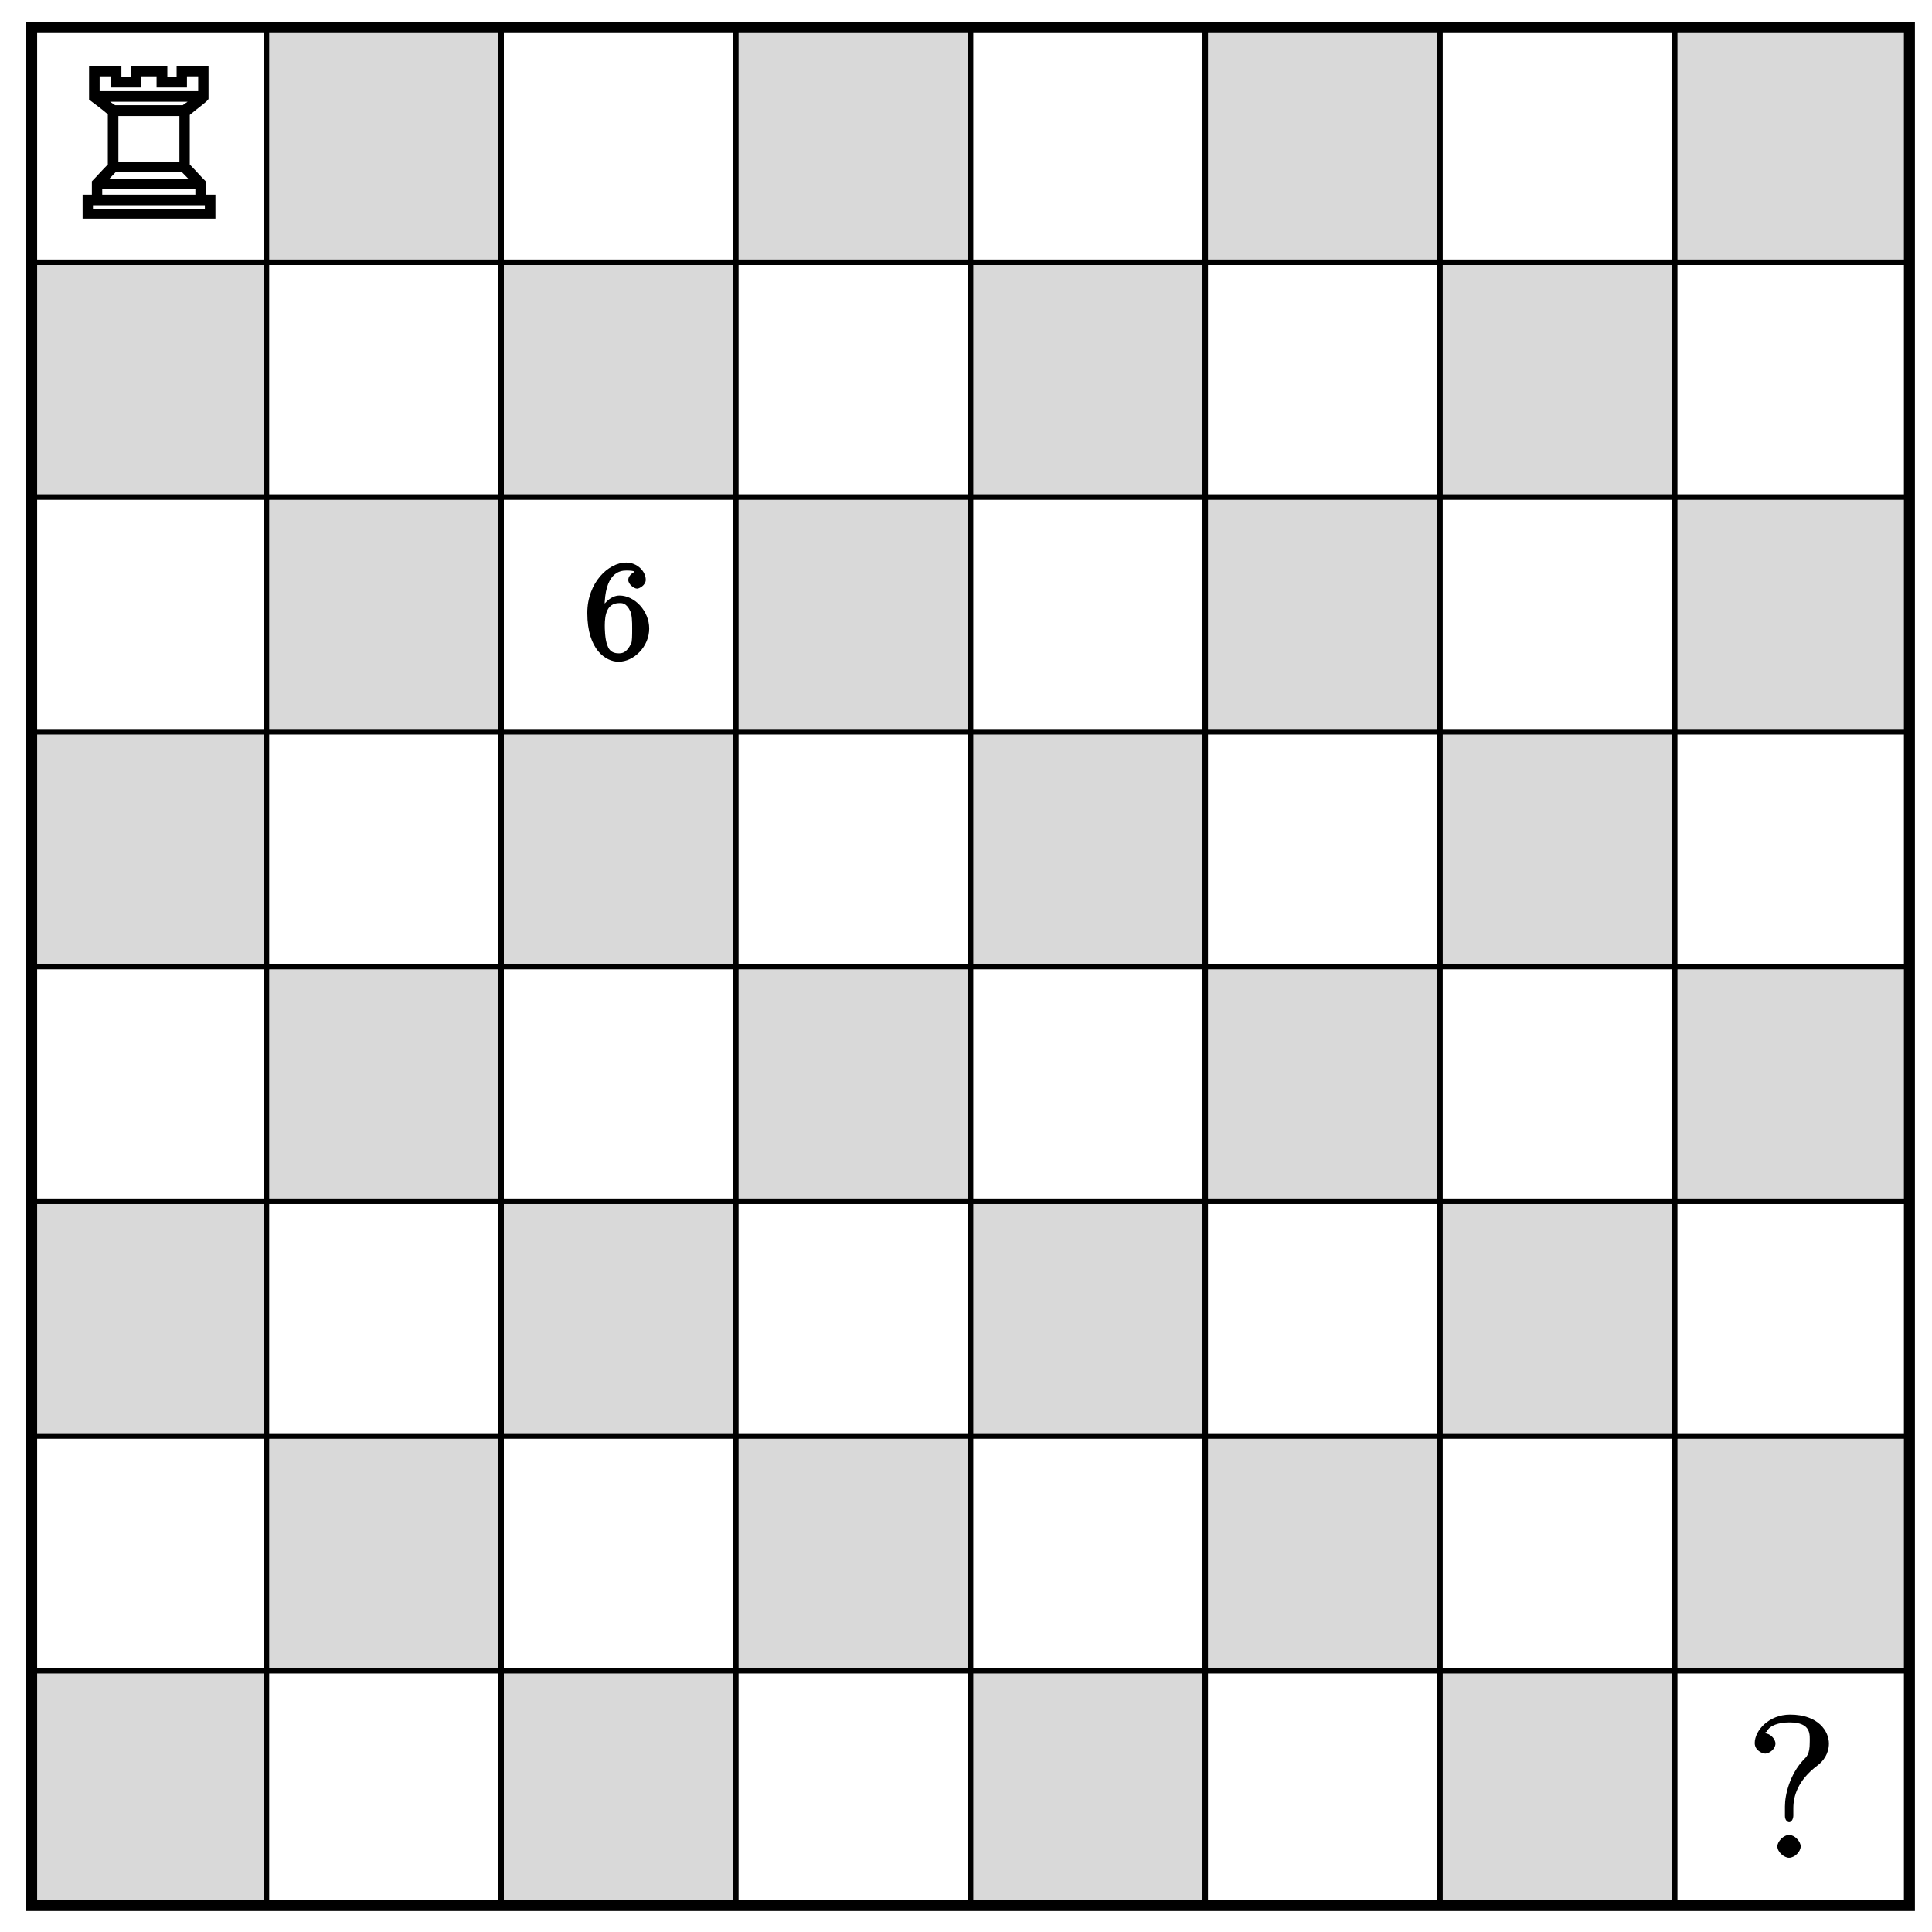
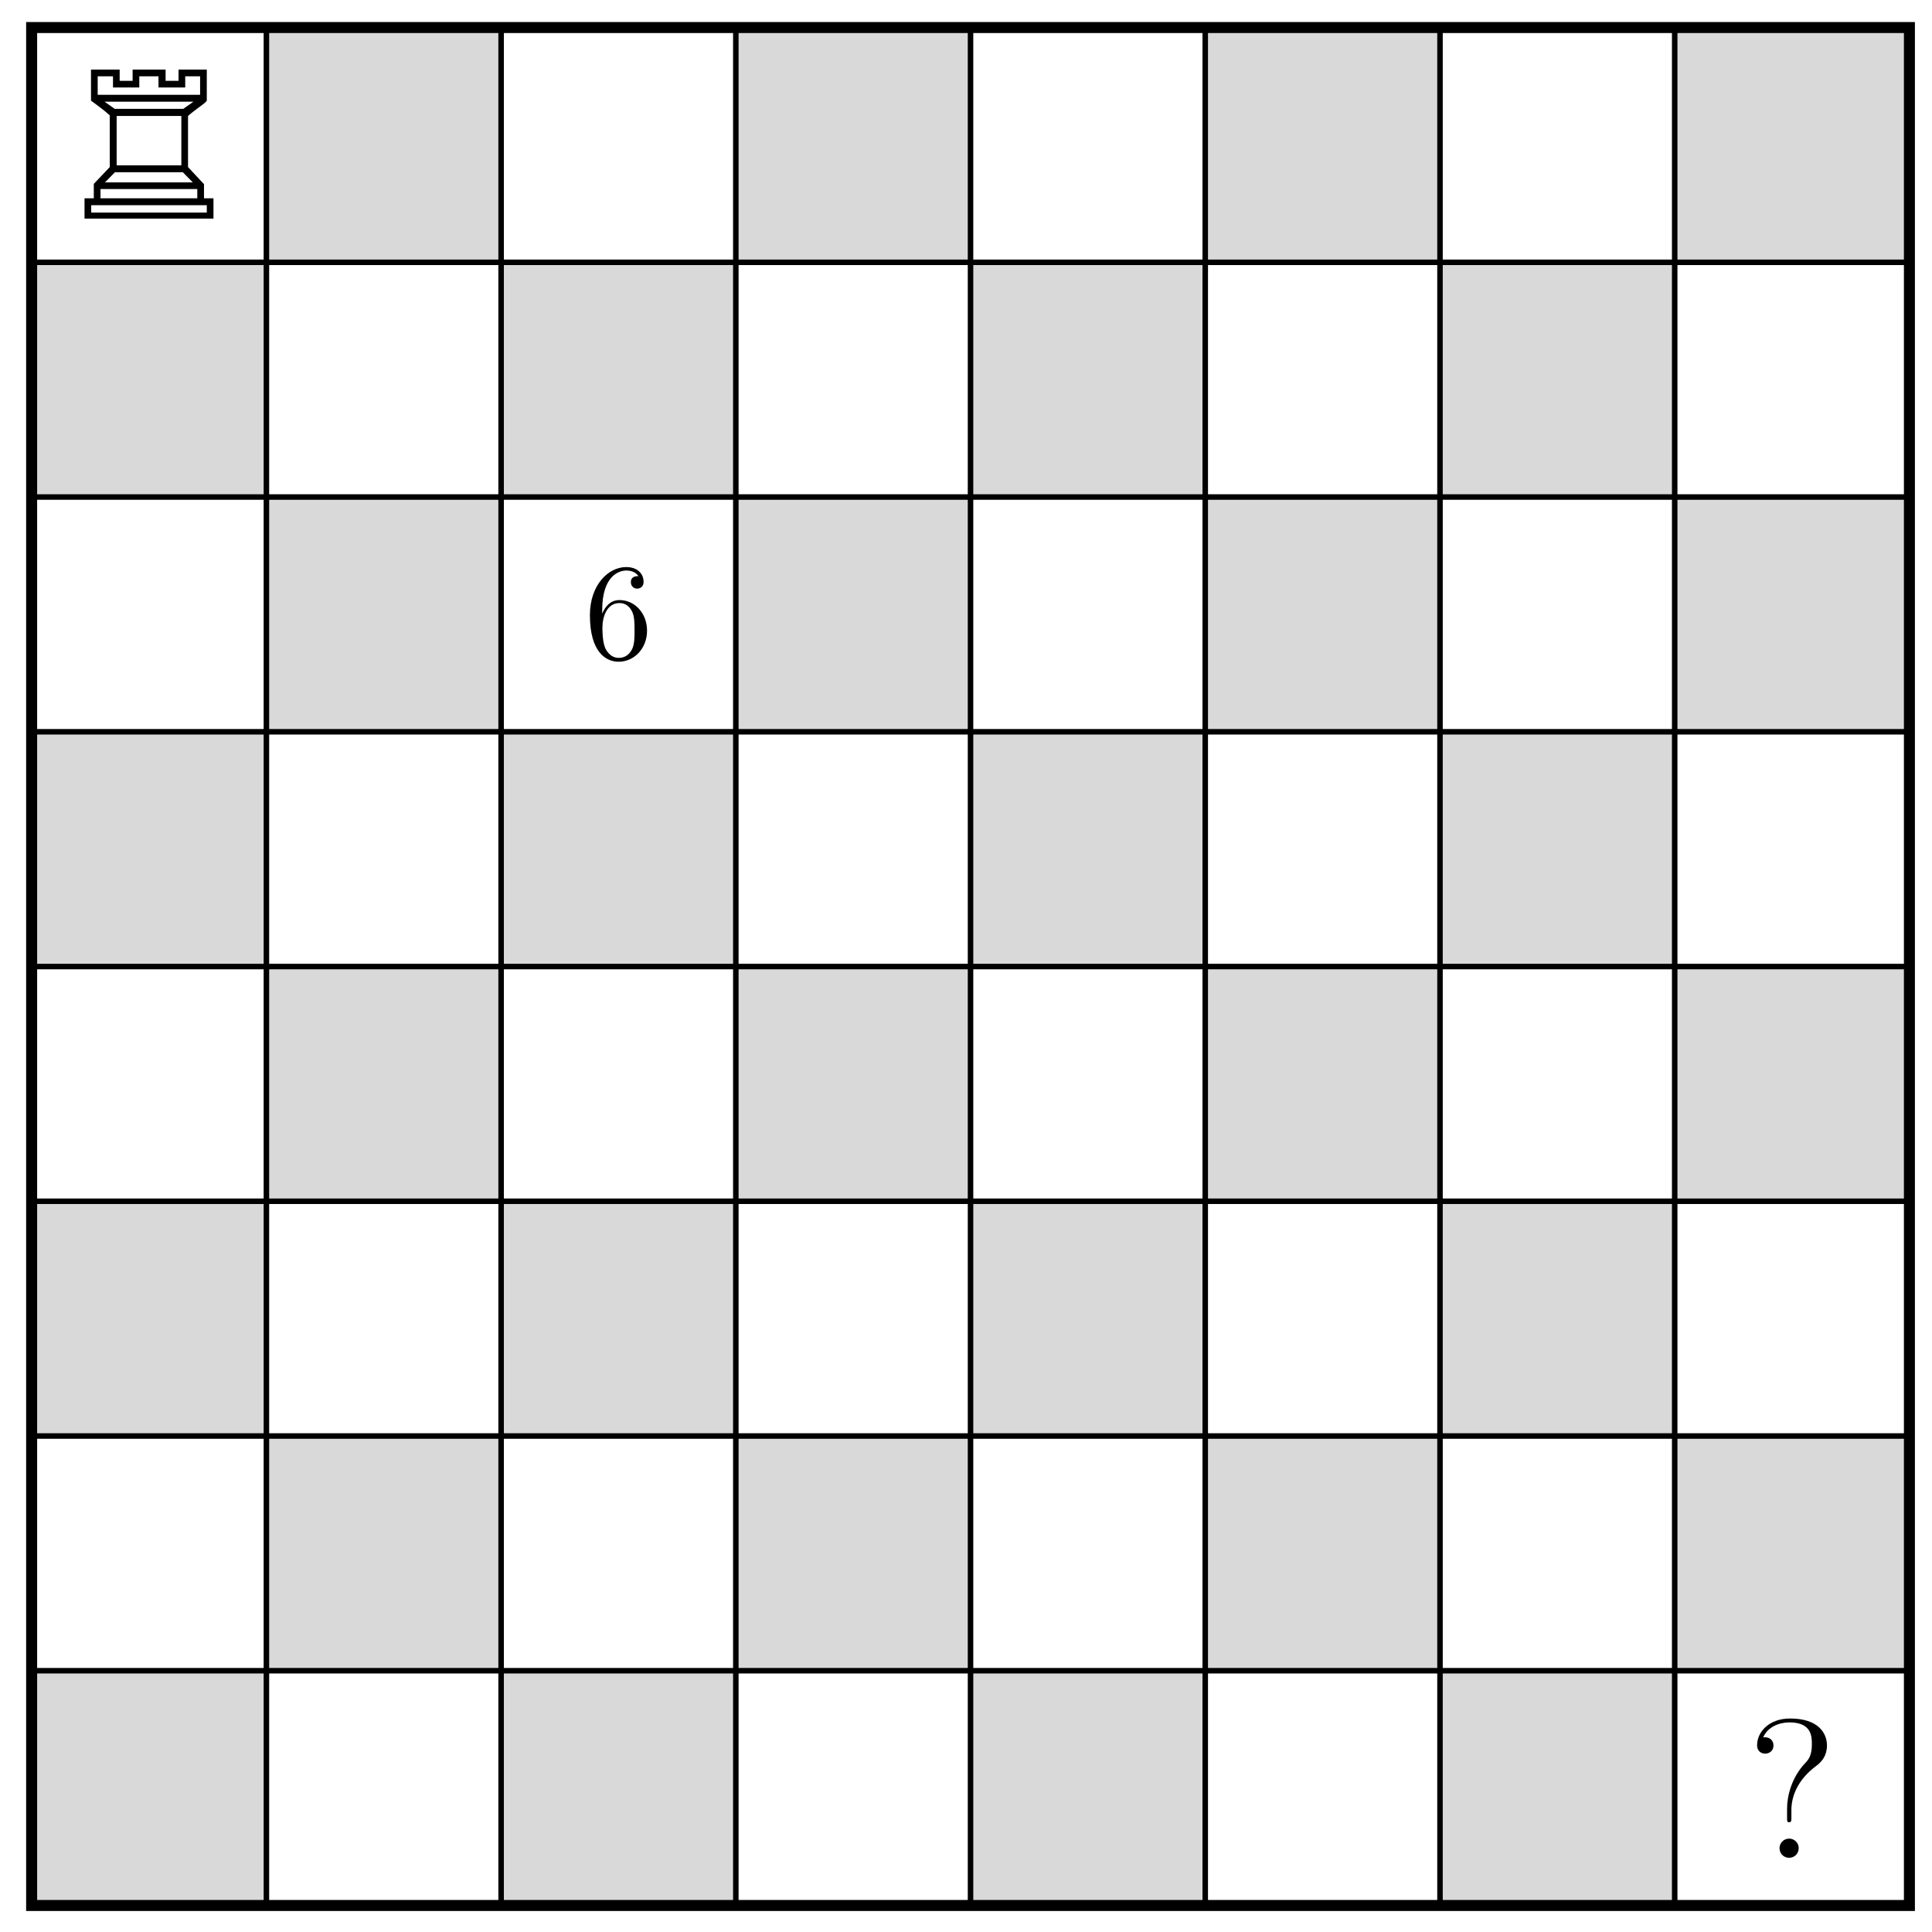
- <svg xmlns="http://www.w3.org/2000/svg" xmlns:xlink="http://www.w3.org/1999/xlink" width="140pt" height="140pt" viewBox="0 0 140 140" version="1.1">
+ <svg xmlns="http://www.w3.org/2000/svg" xmlns:xlink="http://www.w3.org/1999/xlink" width="140" height="140" viewBox="0 0 140 140">
  <defs>
    <g>
-       <symbol overflow="visible" id="glyph0-0">
-         <path style="stroke:none;" d="" />
-       </symbol>
-       <symbol overflow="visible" id="glyph0-1">
-         <path style="stroke:none;" d="M 1.406 -1.734 L 0.594 -1.734 L 0.594 0 L 10.219 0 L 10.219 -1.734 L 9.531 -1.734 L 9.531 -2.688 C 9.188 -3.016 8.75 -3.531 8.359 -3.922 L 8.359 -7.516 C 8.891 -7.969 9.719 -8.547 9.719 -8.688 L 9.719 -11.078 L 7.406 -11.078 L 7.406 -10.25 L 6.734 -10.25 L 6.734 -11.078 L 4.078 -11.078 L 4.078 -10.25 L 3.406 -10.25 L 3.406 -11.078 L 1.062 -11.078 L 1.062 -8.625 C 1.641 -8.172 1.891 -8.016 2.422 -7.562 L 2.422 -3.922 C 2.031 -3.531 1.594 -3.031 1.266 -2.703 L 1.266 -1.734 Z M 1.828 -9.094 L 1.828 -10.312 L 2.656 -10.312 L 2.656 -9.5 L 4.828 -9.5 L 4.828 -10.312 L 5.953 -10.312 L 5.953 -9.5 L 8.156 -9.5 L 8.156 -10.312 L 8.969 -10.312 L 8.969 -9.234 L 1.828 -9.234 Z M 2.188 -8.469 L 8.625 -8.469 L 8.516 -8.688 L 7.844 -8.219 L 2.953 -8.219 L 2.266 -8.688 Z M 3.188 -3.984 L 3.188 -7.438 L 7.609 -7.438 L 7.609 -4.125 L 3.188 -4.125 Z M 2.312 -2.656 L 2.984 -3.359 L 7.797 -3.359 L 8.484 -2.656 L 8.578 -2.891 L 2.219 -2.891 Z M 2.016 -1.594 L 2.016 -2.141 L 8.766 -2.141 L 8.766 -1.734 L 2.016 -1.734 Z M 1.344 -0.578 L 1.344 -0.969 L 9.453 -0.969 L 9.453 -0.719 L 1.344 -0.719 Z M 1.344 -0.578 " />
-       </symbol>
-       <symbol overflow="visible" id="glyph1-0">
-         <path style="stroke:none;" d="" />
-       </symbol>
-       <symbol overflow="visible" id="glyph1-1">
-         <path style="stroke:none;" d="M 1.484 -3.422 L 1.484 -3.672 C 1.484 -6.188 2.547 -6.391 3.062 -6.391 C 3.297 -6.391 3.594 -6.375 3.625 -6.312 C 3.781 -6.312 3.203 -6.156 3.203 -5.703 C 3.203 -5.391 3.625 -5.078 3.844 -5.078 C 4 -5.078 4.469 -5.328 4.469 -5.719 C 4.469 -6.312 3.875 -6.969 3.047 -6.969 C 1.766 -6.969 0.234 -5.516 0.234 -3.312 C 0.234 -0.641 1.578 0.219 2.5 0.219 C 3.609 0.219 4.719 -0.875 4.719 -2.188 C 4.719 -3.453 3.672 -4.578 2.562 -4.578 C 1.891 -4.578 1.328 -3.906 1.141 -3.422 Z M 2.5 -0.391 C 1.875 -0.391 1.75 -0.812 1.688 -0.969 C 1.5 -1.438 1.5 -2.234 1.5 -2.406 C 1.5 -3.188 1.656 -4.031 2.547 -4.031 C 2.719 -4.031 3.047 -4.078 3.344 -3.453 L 3.297 -3.562 C 3.484 -3.203 3.484 -2.688 3.484 -2.203 C 3.484 -1.719 3.484 -1.219 3.406 -1.094 C 3.062 -0.391 2.734 -0.391 2.5 -0.391 Z M 2.5 -0.391 " />
-       </symbol>
-       <symbol overflow="visible" id="glyph2-0">
-         <path style="stroke:none;" d="" />
-       </symbol>
-       <symbol overflow="visible" id="glyph2-1">
-         <path style="stroke:none;" d="M 5.984 -8.281 C 5.984 -9.156 5.234 -10.375 3.172 -10.375 C 1.625 -10.375 0.609 -9.219 0.609 -8.312 C 0.609 -7.781 1.156 -7.547 1.375 -7.547 C 1.625 -7.547 2.109 -7.844 2.109 -8.281 C 2.109 -8.609 1.719 -9.016 1.359 -9.016 C 1.281 -9.016 1.141 -8.969 1.484 -9.141 C 1.672 -9.594 2.359 -9.812 3.125 -9.812 C 4.75 -9.812 4.594 -8.891 4.594 -8.344 C 4.594 -7.5 4.375 -7.328 4.125 -7.078 C 3.156 -6.031 2.797 -4.594 2.797 -3.719 L 2.797 -3.031 C 2.797 -2.766 2.953 -2.578 3.109 -2.578 C 3.266 -2.578 3.406 -2.812 3.406 -3.062 L 3.406 -3.594 C 3.406 -4.453 3.719 -5.609 5.156 -6.688 C 5.562 -6.984 5.984 -7.531 5.984 -8.281 Z M 3.938 -0.828 C 3.938 -1.203 3.484 -1.656 3.109 -1.656 C 2.688 -1.656 2.25 -1.172 2.25 -0.828 C 2.25 -0.406 2.75 0 3.094 0 C 3.5 0 3.938 -0.438 3.938 -0.828 Z M 3.938 -0.828 " />
-       </symbol>
+       <g id="glyph-0-0">
+         <path d="M 1.406 -1.469 L 0.734 -1.469 L 0.734 0 L 10.078 0 L 10.078 -1.469 L 9.391 -1.469 L 9.391 -2.5 C 9.109 -2.781 8.656 -3.297 8.234 -3.734 L 8.234 -7.438 C 8.812 -7.953 9.594 -8.422 9.594 -8.562 L 9.594 -10.797 L 7.547 -10.797 L 7.547 -9.984 L 6.609 -9.984 L 6.609 -10.797 L 4.219 -10.797 L 4.219 -9.984 L 3.281 -9.984 L 3.281 -10.797 L 1.203 -10.797 L 1.203 -8.547 C 1.734 -8.141 2 -7.984 2.562 -7.484 L 2.562 -3.734 C 2.141 -3.297 1.688 -2.797 1.406 -2.516 Z M 1.688 -8.969 L 1.688 -10.312 L 2.797 -10.312 L 2.797 -9.5 L 4.703 -9.5 L 4.703 -10.312 L 6.094 -10.312 L 6.094 -9.5 L 8.031 -9.5 L 8.031 -10.312 L 9.109 -10.312 L 9.109 -8.969 Z M 2.188 -8.469 L 8.625 -8.469 L 7.891 -7.953 L 2.922 -7.953 Z M 3.062 -3.859 L 3.062 -7.438 L 7.75 -7.438 L 7.75 -3.859 Z M 2.219 -2.625 L 2.938 -3.359 L 7.859 -3.359 L 8.578 -2.625 Z M 1.891 -1.469 L 1.891 -2.141 L 8.906 -2.141 L 8.906 -1.469 Z M 1.219 -0.438 L 1.219 -0.969 L 9.594 -0.969 L 9.594 -0.438 Z M 1.219 -0.438 " />
+       </g>
+       <g id="glyph-1-0">
+         <path d="M 1.312 -3.266 L 1.312 -3.516 C 1.312 -6.031 2.547 -6.391 3.062 -6.391 C 3.297 -6.391 3.719 -6.328 3.938 -5.984 C 3.781 -5.984 3.391 -5.984 3.391 -5.547 C 3.391 -5.234 3.625 -5.078 3.844 -5.078 C 4 -5.078 4.312 -5.172 4.312 -5.562 C 4.312 -6.156 3.875 -6.641 3.047 -6.641 C 1.766 -6.641 0.422 -5.359 0.422 -3.156 C 0.422 -0.484 1.578 0.219 2.5 0.219 C 3.609 0.219 4.562 -0.719 4.562 -2.031 C 4.562 -3.297 3.672 -4.25 2.562 -4.25 C 1.891 -4.25 1.516 -3.75 1.312 -3.266 Z M 2.5 -0.062 C 1.875 -0.062 1.578 -0.656 1.516 -0.812 C 1.328 -1.281 1.328 -2.078 1.328 -2.25 C 1.328 -3.031 1.656 -4.031 2.547 -4.031 C 2.719 -4.031 3.172 -4.031 3.484 -3.406 C 3.656 -3.047 3.656 -2.531 3.656 -2.047 C 3.656 -1.562 3.656 -1.062 3.484 -0.703 C 3.188 -0.109 2.734 -0.062 2.5 -0.062 Z M 2.5 -0.062 " />
+       </g>
+       <g id="glyph-2-0">
+         <path d="M 5.844 -8.141 C 5.844 -9.016 5.234 -10.094 3.172 -10.094 C 1.625 -10.094 0.781 -9.094 0.781 -8.172 C 0.781 -7.656 1.156 -7.547 1.375 -7.547 C 1.625 -7.547 1.969 -7.719 1.969 -8.141 C 1.969 -8.484 1.719 -8.734 1.359 -8.734 C 1.281 -8.734 1.25 -8.734 1.219 -8.719 C 1.531 -9.469 2.359 -9.812 3.125 -9.812 C 4.75 -9.812 4.75 -8.766 4.75 -8.219 C 4.75 -7.375 4.484 -7.094 4.25 -6.844 C 3.266 -5.797 2.953 -4.453 2.953 -3.578 L 2.953 -2.891 C 2.953 -2.641 2.953 -2.578 3.109 -2.578 C 3.266 -2.578 3.266 -2.688 3.266 -2.938 L 3.266 -3.469 C 3.266 -4.312 3.609 -5.578 5.062 -6.656 C 5.469 -6.953 5.844 -7.406 5.844 -8.141 Z M 3.797 -0.703 C 3.797 -1.078 3.484 -1.391 3.109 -1.391 C 2.688 -1.391 2.406 -1.047 2.406 -0.703 C 2.406 -0.266 2.75 0 3.094 0 C 3.5 0 3.797 -0.312 3.797 -0.703 Z M 3.797 -0.703 " />
+       </g>
    </g>
  </defs>
-   <g id="surface1">
-     <path style="fill-rule:nonzero;fill:rgb(84.999%,84.999%,84.999%);fill-opacity:1;stroke-width:0.399;stroke-linecap:butt;stroke-linejoin:miter;stroke:rgb(0%,0%,0%);stroke-opacity:1;stroke-miterlimit:10;" d="M -0.002 -0.001 L -0.002 17.009 L 17.01 17.009 L 17.01 -0.001 Z M 17.01 17.009 L 17.01 34.015 L 34.017 34.015 L 34.017 17.009 Z M 17.01 17.009 " transform="matrix(1.00002,0,0,-1.0001,2.294666,138.0772)" />
-     <path style="fill-rule:nonzero;fill:rgb(84.999%,84.999%,84.999%);fill-opacity:1;stroke-width:0.399;stroke-linecap:butt;stroke-linejoin:miter;stroke:rgb(0%,0%,0%);stroke-opacity:1;stroke-miterlimit:10;" d="M -0.002 34.015 L -0.002 51.025 L 17.01 51.025 L 17.01 34.015 Z M 17.01 51.025 L 17.01 68.031 L 34.017 68.031 L 34.017 51.025 Z M 17.01 51.025 " transform="matrix(1.00002,0,0,-1.0001,2.294666,138.0772)" />
-     <path style="fill-rule:nonzero;fill:rgb(84.999%,84.999%,84.999%);fill-opacity:1;stroke-width:0.399;stroke-linecap:butt;stroke-linejoin:miter;stroke:rgb(0%,0%,0%);stroke-opacity:1;stroke-miterlimit:10;" d="M -0.002 68.031 L -0.002 85.041 L 17.01 85.041 L 17.01 68.031 Z M 17.01 85.041 L 17.01 102.051 L 34.017 102.051 L 34.017 85.041 Z M 17.01 85.041 " transform="matrix(1.00002,0,0,-1.0001,2.294666,138.0772)" />
-     <path style="fill-rule:nonzero;fill:rgb(84.999%,84.999%,84.999%);fill-opacity:1;stroke-width:0.399;stroke-linecap:butt;stroke-linejoin:miter;stroke:rgb(0%,0%,0%);stroke-opacity:1;stroke-miterlimit:10;" d="M -0.002 102.051 L -0.002 119.057 L 17.01 119.057 L 17.01 102.051 Z M 17.01 119.057 L 17.01 136.068 L 34.017 136.068 L 34.017 119.057 Z M 17.01 119.057 " transform="matrix(1.00002,0,0,-1.0001,2.294666,138.0772)" />
-     <path style="fill-rule:nonzero;fill:rgb(84.999%,84.999%,84.999%);fill-opacity:1;stroke-width:0.399;stroke-linecap:butt;stroke-linejoin:miter;stroke:rgb(0%,0%,0%);stroke-opacity:1;stroke-miterlimit:10;" d="M 34.017 -0.001 L 34.017 17.009 L 51.025 17.009 L 51.025 -0.001 Z M 51.025 17.009 L 51.025 34.015 L 68.032 34.015 L 68.032 17.009 Z M 51.025 17.009 " transform="matrix(1.00002,0,0,-1.0001,2.294666,138.0772)" />
-     <path style="fill-rule:nonzero;fill:rgb(84.999%,84.999%,84.999%);fill-opacity:1;stroke-width:0.399;stroke-linecap:butt;stroke-linejoin:miter;stroke:rgb(0%,0%,0%);stroke-opacity:1;stroke-miterlimit:10;" d="M 34.017 34.015 L 34.017 51.025 L 51.025 51.025 L 51.025 34.015 Z M 51.025 51.025 L 51.025 68.031 L 68.032 68.031 L 68.032 51.025 Z M 51.025 51.025 " transform="matrix(1.00002,0,0,-1.0001,2.294666,138.0772)" />
-     <path style="fill-rule:nonzero;fill:rgb(84.999%,84.999%,84.999%);fill-opacity:1;stroke-width:0.399;stroke-linecap:butt;stroke-linejoin:miter;stroke:rgb(0%,0%,0%);stroke-opacity:1;stroke-miterlimit:10;" d="M 34.017 68.031 L 34.017 85.041 L 51.025 85.041 L 51.025 68.031 Z M 51.025 85.041 L 51.025 102.051 L 68.032 102.051 L 68.032 85.041 Z M 51.025 85.041 " transform="matrix(1.00002,0,0,-1.0001,2.294666,138.0772)" />
-     <path style="fill-rule:nonzero;fill:rgb(84.999%,84.999%,84.999%);fill-opacity:1;stroke-width:0.399;stroke-linecap:butt;stroke-linejoin:miter;stroke:rgb(0%,0%,0%);stroke-opacity:1;stroke-miterlimit:10;" d="M 34.017 102.051 L 34.017 119.057 L 51.025 119.057 L 51.025 102.051 Z M 51.025 119.057 L 51.025 136.068 L 68.032 136.068 L 68.032 119.057 Z M 51.025 119.057 " transform="matrix(1.00002,0,0,-1.0001,2.294666,138.0772)" />
-     <path style="fill-rule:nonzero;fill:rgb(84.999%,84.999%,84.999%);fill-opacity:1;stroke-width:0.399;stroke-linecap:butt;stroke-linejoin:miter;stroke:rgb(0%,0%,0%);stroke-opacity:1;stroke-miterlimit:10;" d="M 68.032 -0.001 L 68.032 17.009 L 85.04 17.009 L 85.04 -0.001 Z M 85.04 17.009 L 85.04 34.015 L 102.051 34.015 L 102.051 17.009 Z M 85.04 17.009 " transform="matrix(1.00002,0,0,-1.0001,2.294666,138.0772)" />
-     <path style="fill-rule:nonzero;fill:rgb(84.999%,84.999%,84.999%);fill-opacity:1;stroke-width:0.399;stroke-linecap:butt;stroke-linejoin:miter;stroke:rgb(0%,0%,0%);stroke-opacity:1;stroke-miterlimit:10;" d="M 68.032 34.015 L 68.032 51.025 L 85.04 51.025 L 85.04 34.015 Z M 85.04 51.025 L 85.04 68.031 L 102.051 68.031 L 102.051 51.025 Z M 85.04 51.025 " transform="matrix(1.00002,0,0,-1.0001,2.294666,138.0772)" />
-     <path style="fill-rule:nonzero;fill:rgb(84.999%,84.999%,84.999%);fill-opacity:1;stroke-width:0.399;stroke-linecap:butt;stroke-linejoin:miter;stroke:rgb(0%,0%,0%);stroke-opacity:1;stroke-miterlimit:10;" d="M 68.032 68.031 L 68.032 85.041 L 85.04 85.041 L 85.04 68.031 Z M 85.04 85.041 L 85.04 102.051 L 102.051 102.051 L 102.051 85.041 Z M 85.04 85.041 " transform="matrix(1.00002,0,0,-1.0001,2.294666,138.0772)" />
-     <path style="fill-rule:nonzero;fill:rgb(84.999%,84.999%,84.999%);fill-opacity:1;stroke-width:0.399;stroke-linecap:butt;stroke-linejoin:miter;stroke:rgb(0%,0%,0%);stroke-opacity:1;stroke-miterlimit:10;" d="M 68.032 102.051 L 68.032 119.057 L 85.04 119.057 L 85.04 102.051 Z M 85.04 119.057 L 85.04 136.068 L 102.051 136.068 L 102.051 119.057 Z M 85.04 119.057 " transform="matrix(1.00002,0,0,-1.0001,2.294666,138.0772)" />
-     <path style="fill-rule:nonzero;fill:rgb(84.999%,84.999%,84.999%);fill-opacity:1;stroke-width:0.399;stroke-linecap:butt;stroke-linejoin:miter;stroke:rgb(0%,0%,0%);stroke-opacity:1;stroke-miterlimit:10;" d="M 102.051 -0.001 L 102.051 17.009 L 119.058 17.009 L 119.058 -0.001 Z M 119.058 17.009 L 119.058 34.015 L 136.066 34.015 L 136.066 17.009 Z M 119.058 17.009 " transform="matrix(1.00002,0,0,-1.0001,2.294666,138.0772)" />
-     <path style="fill-rule:nonzero;fill:rgb(84.999%,84.999%,84.999%);fill-opacity:1;stroke-width:0.399;stroke-linecap:butt;stroke-linejoin:miter;stroke:rgb(0%,0%,0%);stroke-opacity:1;stroke-miterlimit:10;" d="M 102.051 34.015 L 102.051 51.025 L 119.058 51.025 L 119.058 34.015 Z M 119.058 51.025 L 119.058 68.031 L 136.066 68.031 L 136.066 51.025 Z M 119.058 51.025 " transform="matrix(1.00002,0,0,-1.0001,2.294666,138.0772)" />
-     <path style="fill-rule:nonzero;fill:rgb(84.999%,84.999%,84.999%);fill-opacity:1;stroke-width:0.399;stroke-linecap:butt;stroke-linejoin:miter;stroke:rgb(0%,0%,0%);stroke-opacity:1;stroke-miterlimit:10;" d="M 102.051 68.031 L 102.051 85.041 L 119.058 85.041 L 119.058 68.031 Z M 119.058 85.041 L 119.058 102.051 L 136.066 102.051 L 136.066 85.041 Z M 119.058 85.041 " transform="matrix(1.00002,0,0,-1.0001,2.294666,138.0772)" />
-     <path style="fill-rule:nonzero;fill:rgb(84.999%,84.999%,84.999%);fill-opacity:1;stroke-width:0.399;stroke-linecap:butt;stroke-linejoin:miter;stroke:rgb(0%,0%,0%);stroke-opacity:1;stroke-miterlimit:10;" d="M 102.051 102.051 L 102.051 119.057 L 119.058 119.057 L 119.058 102.051 Z M 119.058 119.057 L 119.058 136.068 L 136.066 136.068 L 136.066 119.057 Z M 119.058 119.057 " transform="matrix(1.00002,0,0,-1.0001,2.294666,138.0772)" />
-     <path style="fill:none;stroke-width:0.797;stroke-linecap:butt;stroke-linejoin:miter;stroke:rgb(0%,0%,0%);stroke-opacity:1;stroke-miterlimit:10;" d="M -0.002 -0.001 L -0.002 136.068 L 136.066 136.068 L 136.066 -0.001 Z M -0.002 -0.001 " transform="matrix(1.00002,0,0,-1.0001,2.294666,138.0772)" />
-     <g style="fill:rgb(0%,0%,0%);fill-opacity:1;">
-       <use xlink:href="#glyph0-1" x="5.391" y="15.84" />
-     </g>
-     <g style="fill:rgb(0%,0%,0%);fill-opacity:1;">
-       <use xlink:href="#glyph1-1" x="42.325" y="47.733" />
-     </g>
-     <g style="fill:rgb(0%,0%,0%);fill-opacity:1;">
-       <use xlink:href="#glyph2-1" x="126.545" y="134.623" />
-     </g>
+   <path fill-rule="nonzero" fill="rgb(84.999%, 84.999%, 84.999%)" fill-opacity="1" stroke-width="0.399" stroke-linecap="butt" stroke-linejoin="miter" stroke="rgb(0%, 0%, 0%)" stroke-opacity="1" stroke-miterlimit="10" d="M -0.002 -0.001 L -0.002 17.009 L 17.01 17.009 L 17.01 -0.001 Z M 17.01 17.009 L 17.01 34.015 L 34.017 34.015 L 34.017 17.009 Z M 17.01 17.009 " transform="matrix(1.00002, 0, 0, -1.0001, 2.294666, 138.0772)" />
+   <path fill-rule="nonzero" fill="rgb(84.999%, 84.999%, 84.999%)" fill-opacity="1" stroke-width="0.399" stroke-linecap="butt" stroke-linejoin="miter" stroke="rgb(0%, 0%, 0%)" stroke-opacity="1" stroke-miterlimit="10" d="M -0.002 34.015 L -0.002 51.025 L 17.01 51.025 L 17.01 34.015 Z M 17.01 51.025 L 17.01 68.031 L 34.017 68.031 L 34.017 51.025 Z M 17.01 51.025 " transform="matrix(1.00002, 0, 0, -1.0001, 2.294666, 138.0772)" />
+   <path fill-rule="nonzero" fill="rgb(84.999%, 84.999%, 84.999%)" fill-opacity="1" stroke-width="0.399" stroke-linecap="butt" stroke-linejoin="miter" stroke="rgb(0%, 0%, 0%)" stroke-opacity="1" stroke-miterlimit="10" d="M -0.002 68.031 L -0.002 85.041 L 17.01 85.041 L 17.01 68.031 Z M 17.01 85.041 L 17.01 102.051 L 34.017 102.051 L 34.017 85.041 Z M 17.01 85.041 " transform="matrix(1.00002, 0, 0, -1.0001, 2.294666, 138.0772)" />
+   <path fill-rule="nonzero" fill="rgb(84.999%, 84.999%, 84.999%)" fill-opacity="1" stroke-width="0.399" stroke-linecap="butt" stroke-linejoin="miter" stroke="rgb(0%, 0%, 0%)" stroke-opacity="1" stroke-miterlimit="10" d="M -0.002 102.051 L -0.002 119.057 L 17.01 119.057 L 17.01 102.051 Z M 17.01 119.057 L 17.01 136.068 L 34.017 136.068 L 34.017 119.057 Z M 17.01 119.057 " transform="matrix(1.00002, 0, 0, -1.0001, 2.294666, 138.0772)" />
+   <path fill-rule="nonzero" fill="rgb(84.999%, 84.999%, 84.999%)" fill-opacity="1" stroke-width="0.399" stroke-linecap="butt" stroke-linejoin="miter" stroke="rgb(0%, 0%, 0%)" stroke-opacity="1" stroke-miterlimit="10" d="M 34.017 -0.001 L 34.017 17.009 L 51.025 17.009 L 51.025 -0.001 Z M 51.025 17.009 L 51.025 34.015 L 68.032 34.015 L 68.032 17.009 Z M 51.025 17.009 " transform="matrix(1.00002, 0, 0, -1.0001, 2.294666, 138.0772)" />
+   <path fill-rule="nonzero" fill="rgb(84.999%, 84.999%, 84.999%)" fill-opacity="1" stroke-width="0.399" stroke-linecap="butt" stroke-linejoin="miter" stroke="rgb(0%, 0%, 0%)" stroke-opacity="1" stroke-miterlimit="10" d="M 34.017 34.015 L 34.017 51.025 L 51.025 51.025 L 51.025 34.015 Z M 51.025 51.025 L 51.025 68.031 L 68.032 68.031 L 68.032 51.025 Z M 51.025 51.025 " transform="matrix(1.00002, 0, 0, -1.0001, 2.294666, 138.0772)" />
+   <path fill-rule="nonzero" fill="rgb(84.999%, 84.999%, 84.999%)" fill-opacity="1" stroke-width="0.399" stroke-linecap="butt" stroke-linejoin="miter" stroke="rgb(0%, 0%, 0%)" stroke-opacity="1" stroke-miterlimit="10" d="M 34.017 68.031 L 34.017 85.041 L 51.025 85.041 L 51.025 68.031 Z M 51.025 85.041 L 51.025 102.051 L 68.032 102.051 L 68.032 85.041 Z M 51.025 85.041 " transform="matrix(1.00002, 0, 0, -1.0001, 2.294666, 138.0772)" />
+   <path fill-rule="nonzero" fill="rgb(84.999%, 84.999%, 84.999%)" fill-opacity="1" stroke-width="0.399" stroke-linecap="butt" stroke-linejoin="miter" stroke="rgb(0%, 0%, 0%)" stroke-opacity="1" stroke-miterlimit="10" d="M 34.017 102.051 L 34.017 119.057 L 51.025 119.057 L 51.025 102.051 Z M 51.025 119.057 L 51.025 136.068 L 68.032 136.068 L 68.032 119.057 Z M 51.025 119.057 " transform="matrix(1.00002, 0, 0, -1.0001, 2.294666, 138.0772)" />
+   <path fill-rule="nonzero" fill="rgb(84.999%, 84.999%, 84.999%)" fill-opacity="1" stroke-width="0.399" stroke-linecap="butt" stroke-linejoin="miter" stroke="rgb(0%, 0%, 0%)" stroke-opacity="1" stroke-miterlimit="10" d="M 68.032 -0.001 L 68.032 17.009 L 85.04 17.009 L 85.04 -0.001 Z M 85.04 17.009 L 85.04 34.015 L 102.051 34.015 L 102.051 17.009 Z M 85.04 17.009 " transform="matrix(1.00002, 0, 0, -1.0001, 2.294666, 138.0772)" />
+   <path fill-rule="nonzero" fill="rgb(84.999%, 84.999%, 84.999%)" fill-opacity="1" stroke-width="0.399" stroke-linecap="butt" stroke-linejoin="miter" stroke="rgb(0%, 0%, 0%)" stroke-opacity="1" stroke-miterlimit="10" d="M 68.032 34.015 L 68.032 51.025 L 85.04 51.025 L 85.04 34.015 Z M 85.04 51.025 L 85.04 68.031 L 102.051 68.031 L 102.051 51.025 Z M 85.04 51.025 " transform="matrix(1.00002, 0, 0, -1.0001, 2.294666, 138.0772)" />
+   <path fill-rule="nonzero" fill="rgb(84.999%, 84.999%, 84.999%)" fill-opacity="1" stroke-width="0.399" stroke-linecap="butt" stroke-linejoin="miter" stroke="rgb(0%, 0%, 0%)" stroke-opacity="1" stroke-miterlimit="10" d="M 68.032 68.031 L 68.032 85.041 L 85.04 85.041 L 85.04 68.031 Z M 85.04 85.041 L 85.04 102.051 L 102.051 102.051 L 102.051 85.041 Z M 85.04 85.041 " transform="matrix(1.00002, 0, 0, -1.0001, 2.294666, 138.0772)" />
+   <path fill-rule="nonzero" fill="rgb(84.999%, 84.999%, 84.999%)" fill-opacity="1" stroke-width="0.399" stroke-linecap="butt" stroke-linejoin="miter" stroke="rgb(0%, 0%, 0%)" stroke-opacity="1" stroke-miterlimit="10" d="M 68.032 102.051 L 68.032 119.057 L 85.04 119.057 L 85.04 102.051 Z M 85.04 119.057 L 85.04 136.068 L 102.051 136.068 L 102.051 119.057 Z M 85.04 119.057 " transform="matrix(1.00002, 0, 0, -1.0001, 2.294666, 138.0772)" />
+   <path fill-rule="nonzero" fill="rgb(84.999%, 84.999%, 84.999%)" fill-opacity="1" stroke-width="0.399" stroke-linecap="butt" stroke-linejoin="miter" stroke="rgb(0%, 0%, 0%)" stroke-opacity="1" stroke-miterlimit="10" d="M 102.051 -0.001 L 102.051 17.009 L 119.058 17.009 L 119.058 -0.001 Z M 119.058 17.009 L 119.058 34.015 L 136.066 34.015 L 136.066 17.009 Z M 119.058 17.009 " transform="matrix(1.00002, 0, 0, -1.0001, 2.294666, 138.0772)" />
+   <path fill-rule="nonzero" fill="rgb(84.999%, 84.999%, 84.999%)" fill-opacity="1" stroke-width="0.399" stroke-linecap="butt" stroke-linejoin="miter" stroke="rgb(0%, 0%, 0%)" stroke-opacity="1" stroke-miterlimit="10" d="M 102.051 34.015 L 102.051 51.025 L 119.058 51.025 L 119.058 34.015 Z M 119.058 51.025 L 119.058 68.031 L 136.066 68.031 L 136.066 51.025 Z M 119.058 51.025 " transform="matrix(1.00002, 0, 0, -1.0001, 2.294666, 138.0772)" />
+   <path fill-rule="nonzero" fill="rgb(84.999%, 84.999%, 84.999%)" fill-opacity="1" stroke-width="0.399" stroke-linecap="butt" stroke-linejoin="miter" stroke="rgb(0%, 0%, 0%)" stroke-opacity="1" stroke-miterlimit="10" d="M 102.051 68.031 L 102.051 85.041 L 119.058 85.041 L 119.058 68.031 Z M 119.058 85.041 L 119.058 102.051 L 136.066 102.051 L 136.066 85.041 Z M 119.058 85.041 " transform="matrix(1.00002, 0, 0, -1.0001, 2.294666, 138.0772)" />
+   <path fill-rule="nonzero" fill="rgb(84.999%, 84.999%, 84.999%)" fill-opacity="1" stroke-width="0.399" stroke-linecap="butt" stroke-linejoin="miter" stroke="rgb(0%, 0%, 0%)" stroke-opacity="1" stroke-miterlimit="10" d="M 102.051 102.051 L 102.051 119.057 L 119.058 119.057 L 119.058 102.051 Z M 119.058 119.057 L 119.058 136.068 L 136.066 136.068 L 136.066 119.057 Z M 119.058 119.057 " transform="matrix(1.00002, 0, 0, -1.0001, 2.294666, 138.0772)" />
+   <path fill="none" stroke-width="0.797" stroke-linecap="butt" stroke-linejoin="miter" stroke="rgb(0%, 0%, 0%)" stroke-opacity="1" stroke-miterlimit="10" d="M -0.002 -0.001 L -0.002 136.068 L 136.066 136.068 L 136.066 -0.001 Z M -0.002 -0.001 " transform="matrix(1.00002, 0, 0, -1.0001, 2.294666, 138.0772)" />
+   <g fill="rgb(0%, 0%, 0%)" fill-opacity="1">
+     <use xlink:href="#glyph-0-0" x="5.391" y="15.84" />
+   </g>
+   <g fill="rgb(0%, 0%, 0%)" fill-opacity="1">
+     <use xlink:href="#glyph-1-0" x="42.325" y="47.733" />
+   </g>
+   <g fill="rgb(0%, 0%, 0%)" fill-opacity="1">
+     <use xlink:href="#glyph-2-0" x="126.545" y="134.623" />
  </g>
</svg>
